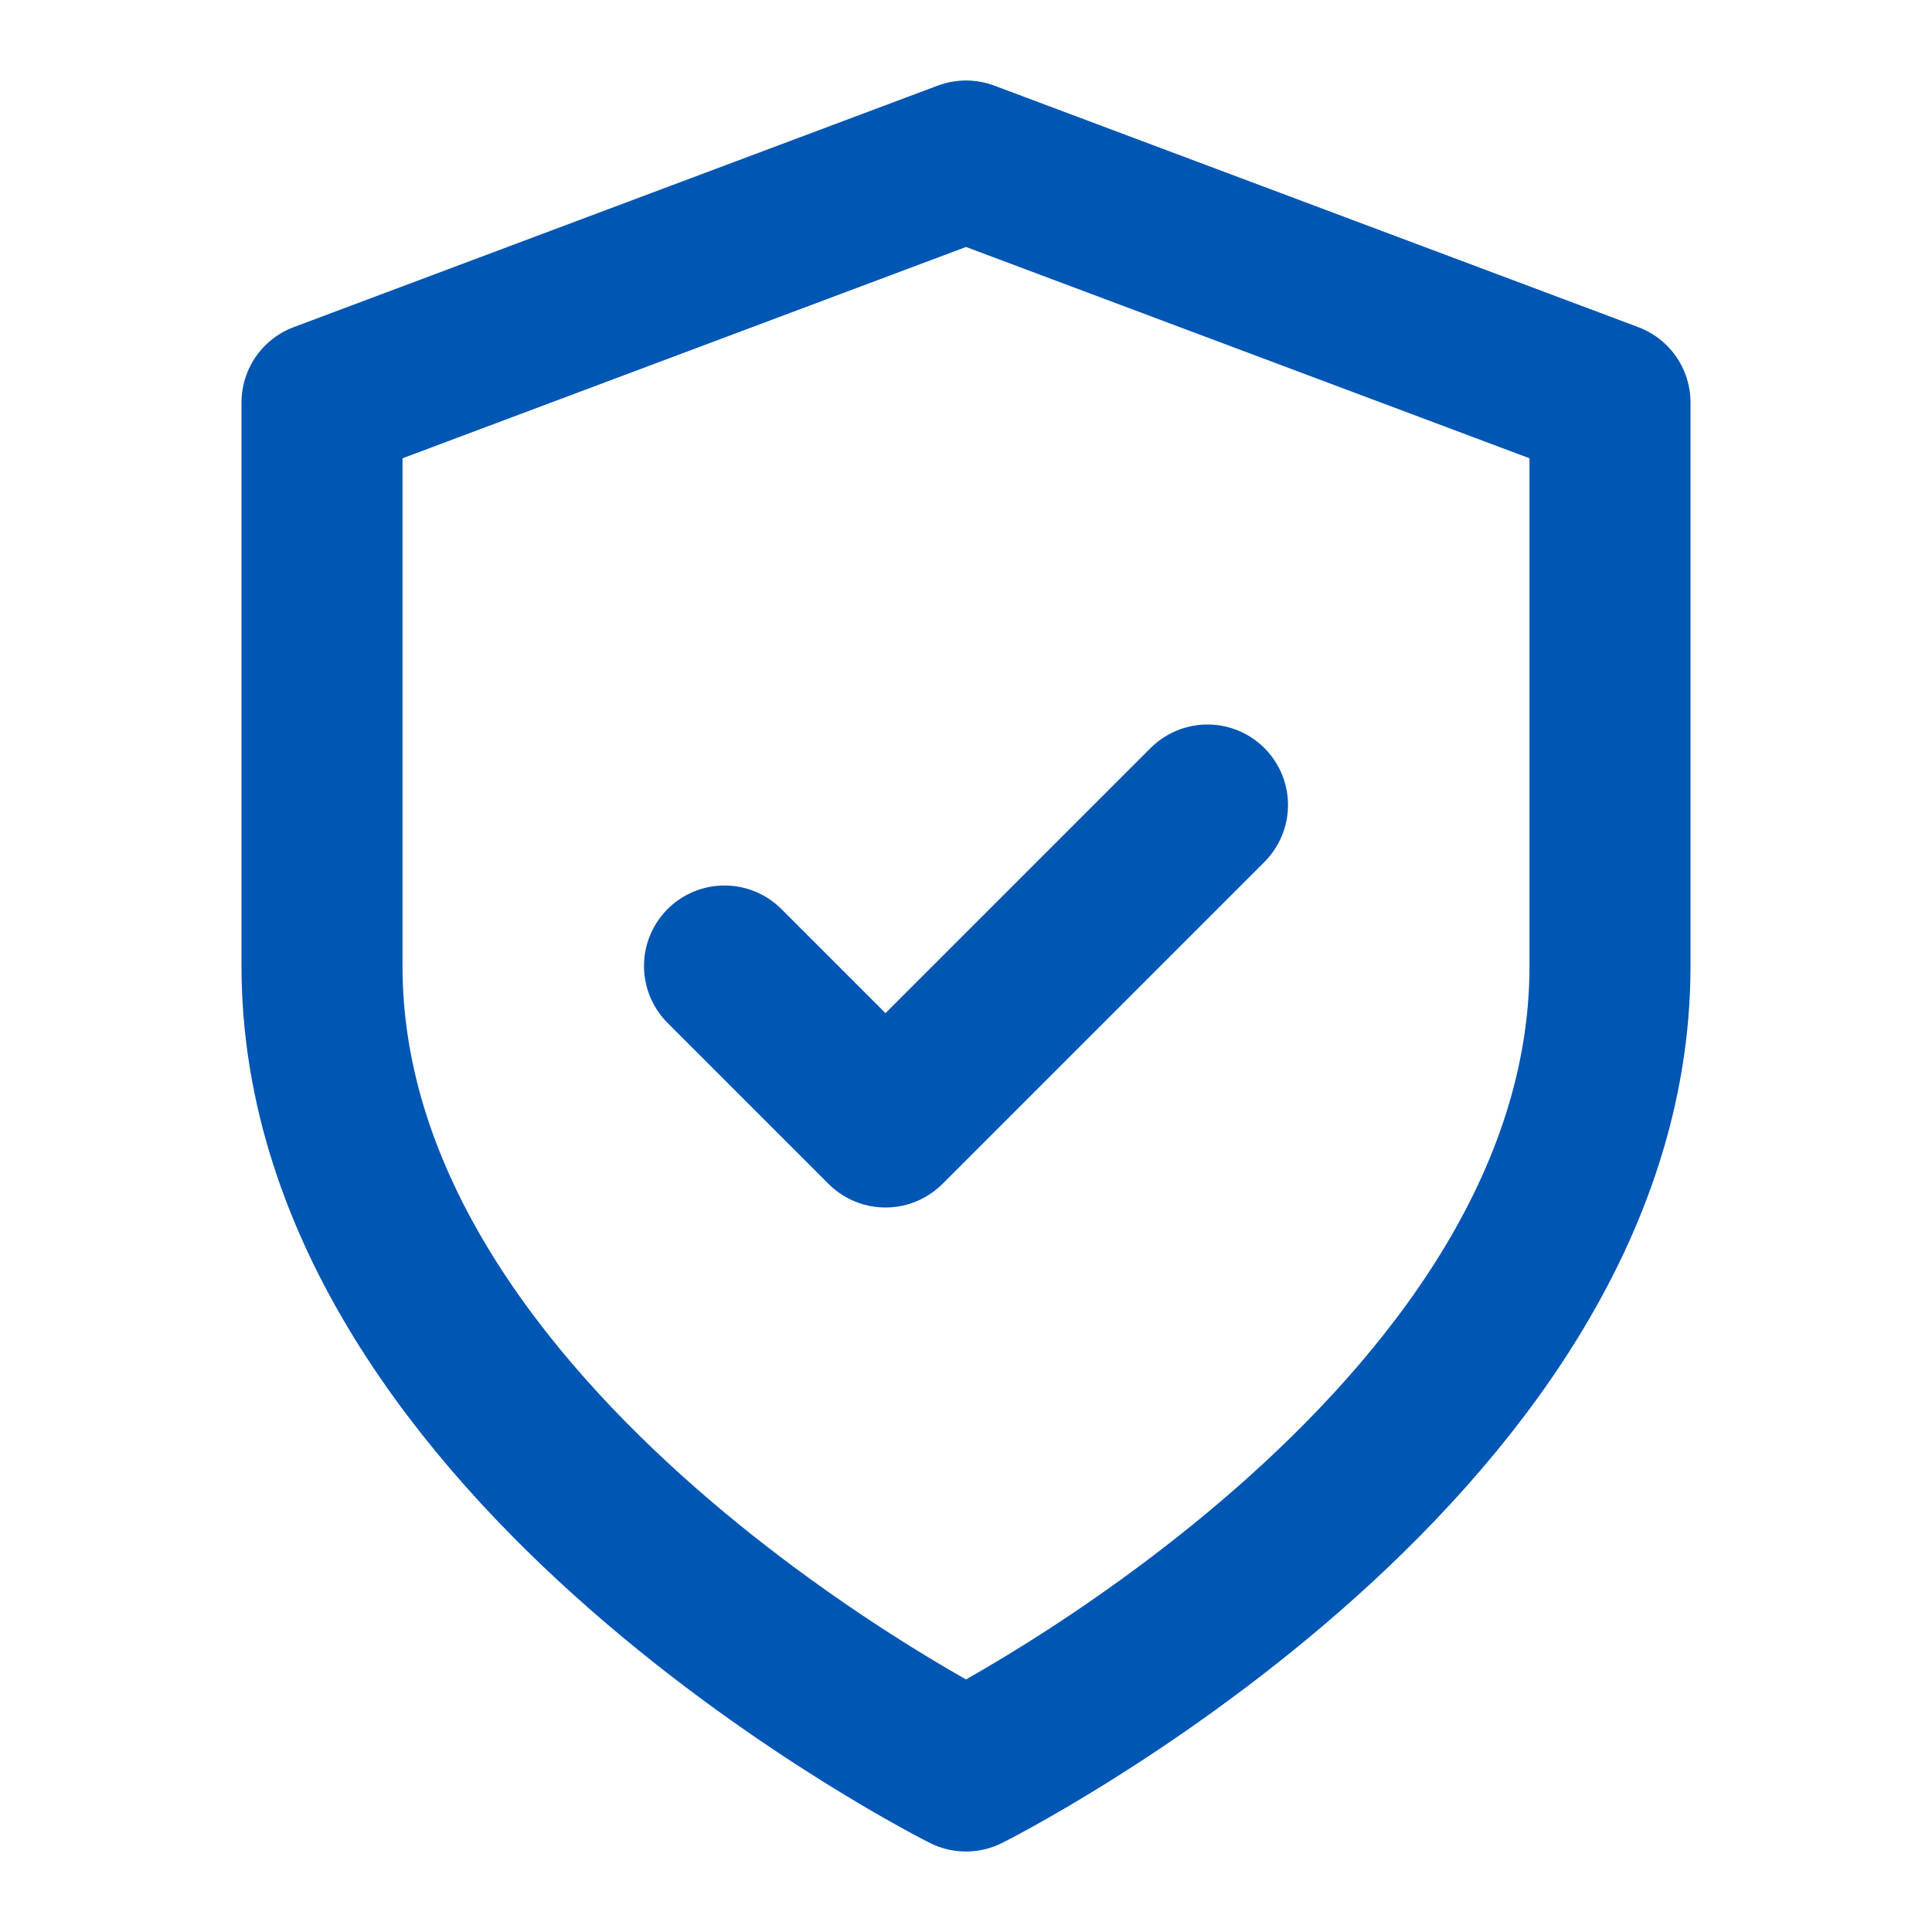
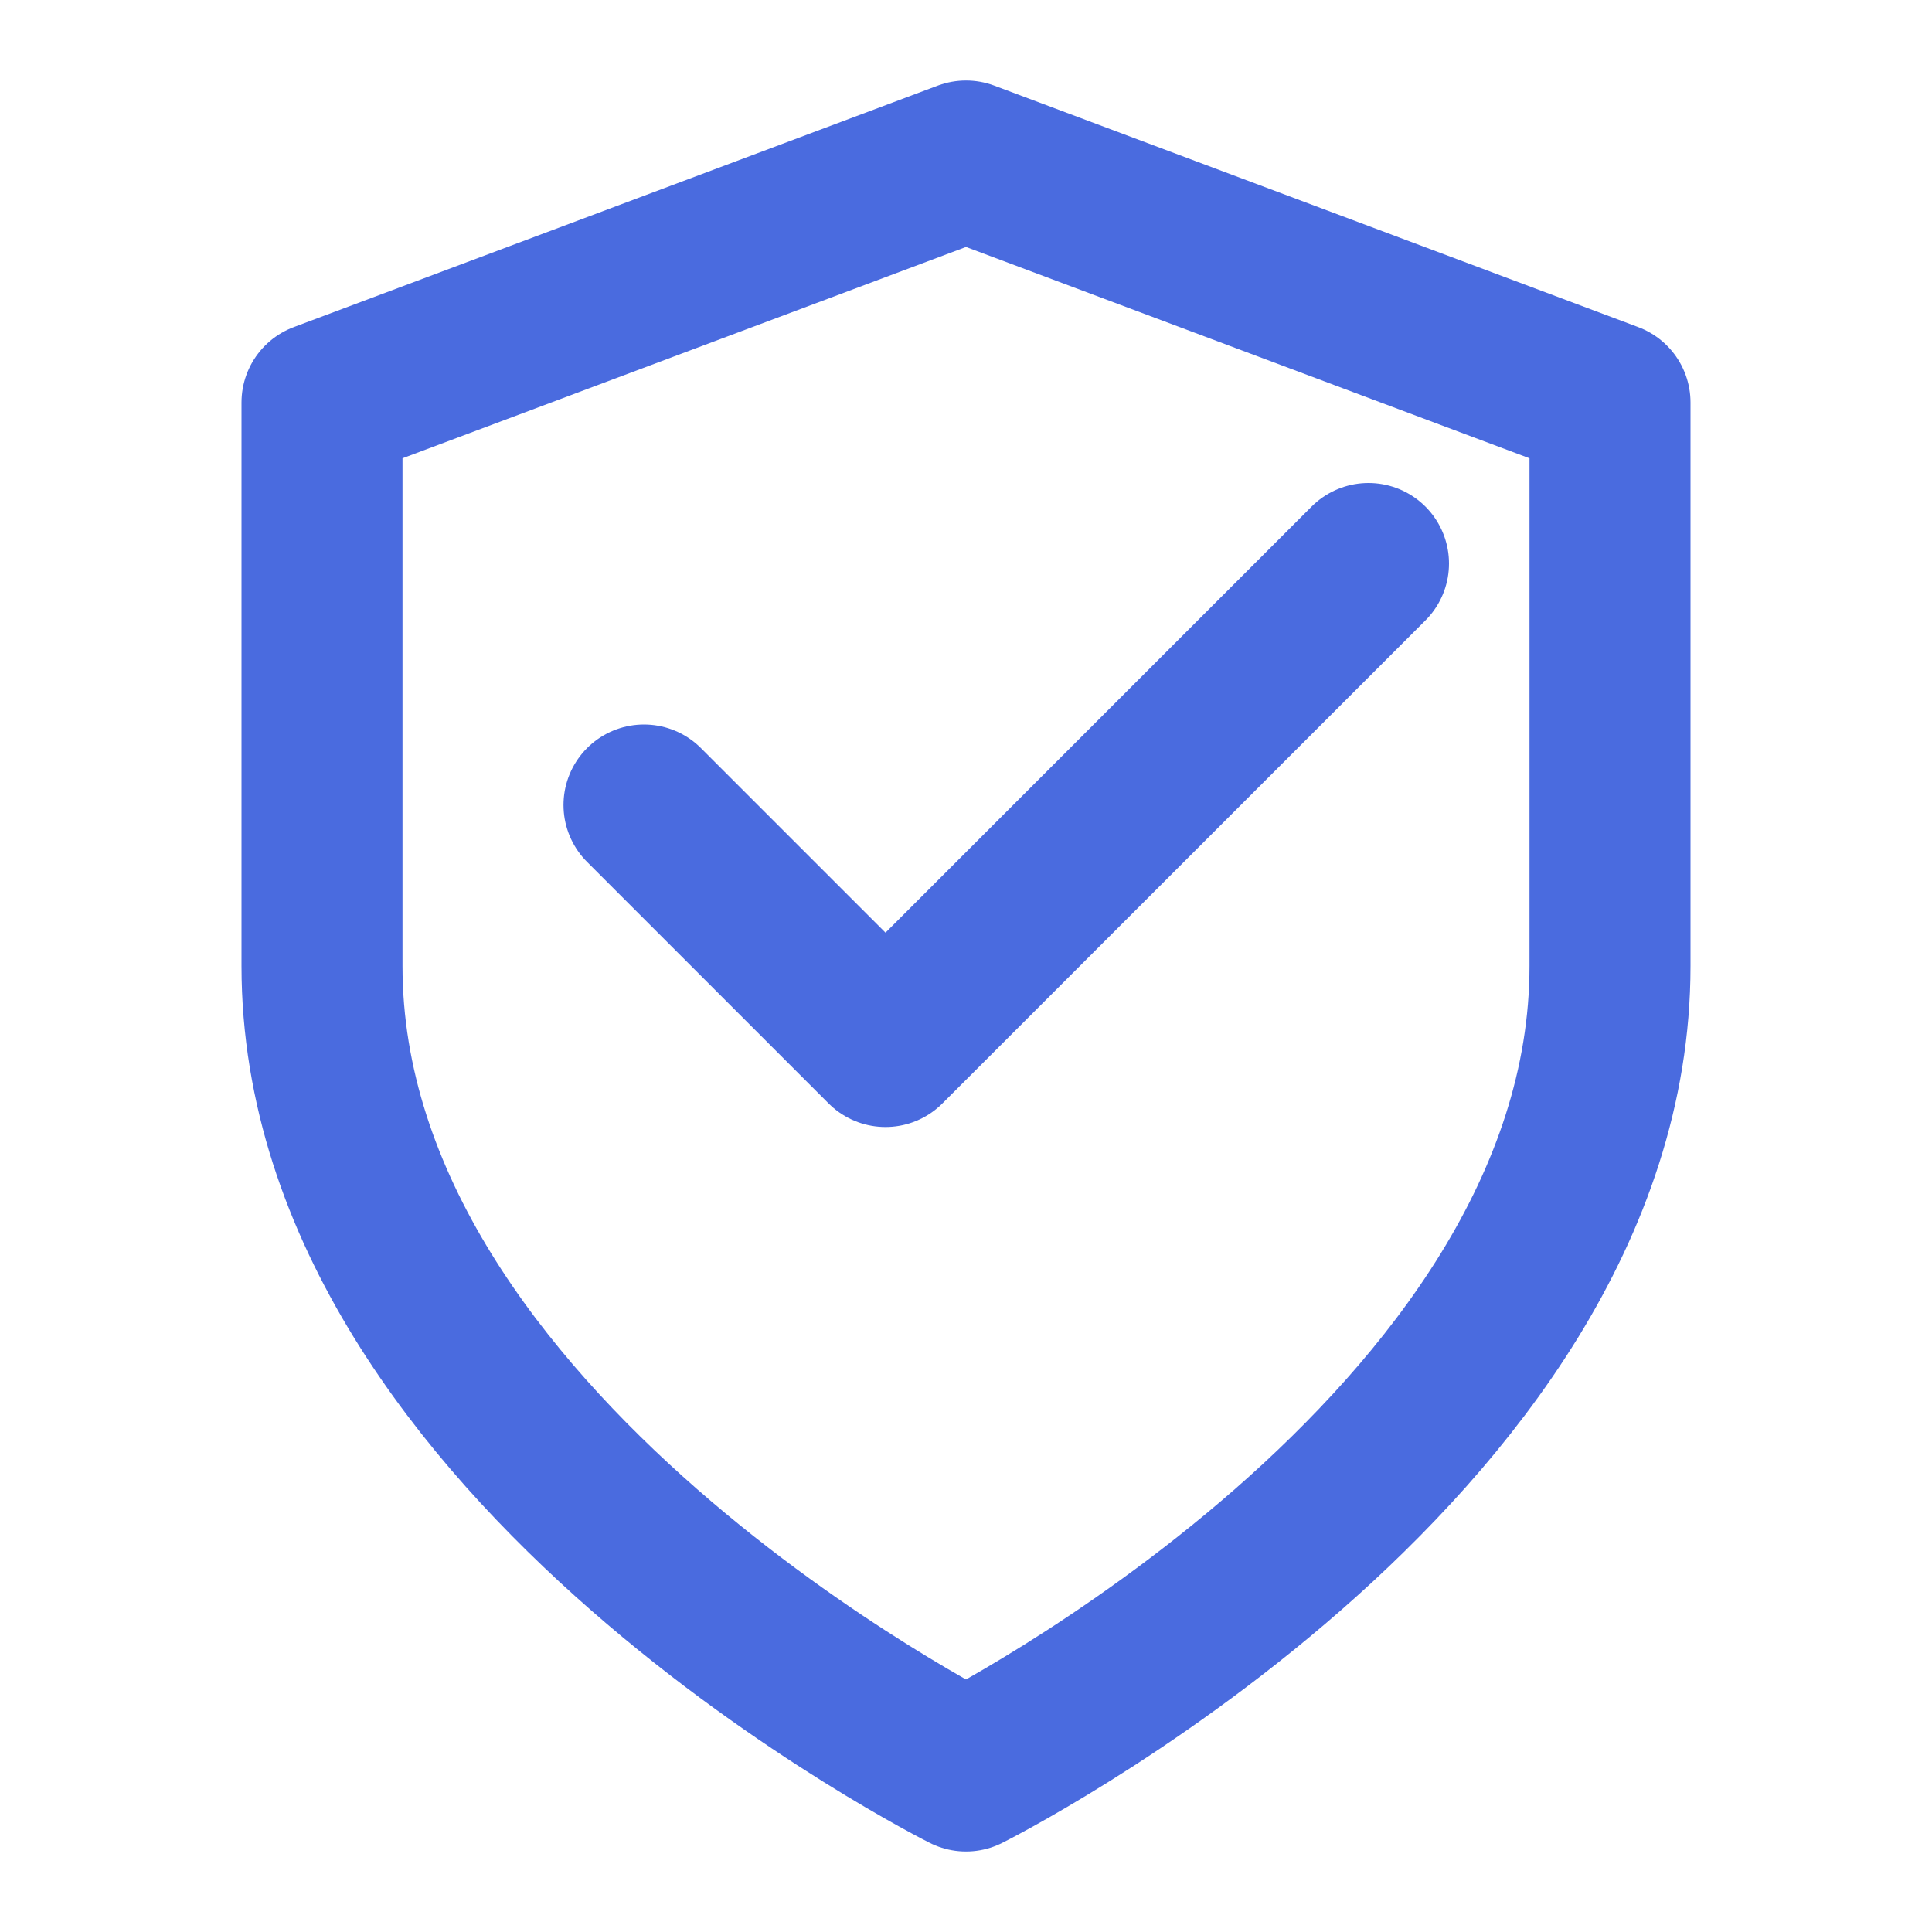
- <svg xmlns="http://www.w3.org/2000/svg" width="40" height="40" viewBox="0 0 24 24" fill="none" stroke="#0056b3" stroke-width="2" stroke-linecap="round" stroke-linejoin="round">
+ <svg xmlns="http://www.w3.org/2000/svg" width="24" height="24" viewBox="0 0 24 24" fill="none" stroke="#4a6bdf" stroke-width="2" stroke-linecap="round" stroke-linejoin="round">
  <path d="M12 22s8-4 8-10V5l-8-3-8 3v7c0 6 8 10 8 10z" />
-   <path d="M9 12l2 2 4-4" />
+   <path d="M8 10l3 3 6-6" />
</svg>
